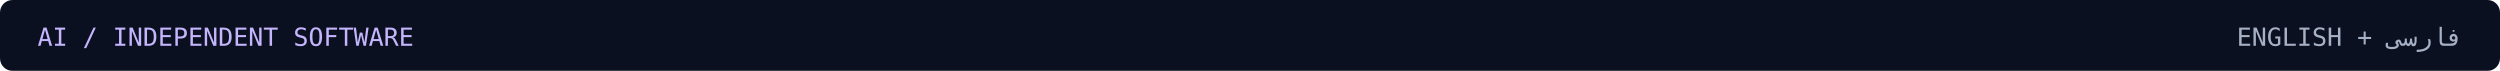
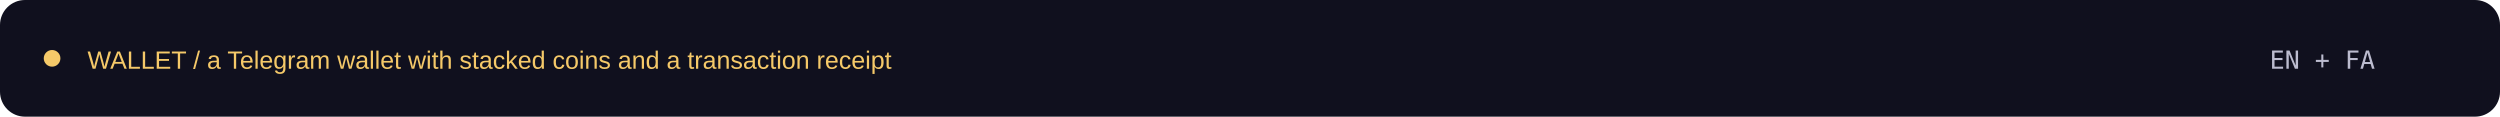
- <svg xmlns="http://www.w3.org/2000/svg" width="1200" height="34" viewBox="0 0 1200 34" role="img" aria-label="ai project">
-   <rect width="1200" height="34" rx="6" fill="#0b1020" />
-   <text x="18" y="22" fill="#c4b5fd" font-family="monospace" font-size="12">AI / INDEPENDENT SOFTWARE</text>
-   <text x="1182" y="22" text-anchor="end" fill="#a7b1c5" font-family="monospace" font-size="12">ENGLISH + فارسی</text>
+ <svg xmlns="http://www.w3.org/2000/svg" width="1200" height="56" viewBox="0 0 1200 56" role="img" aria-label="a Telegram wallet with stacked coins and a transaction receipt">
+   <rect width="1200" height="56" rx="12" fill="#10101e" />
+   <circle cx="25" cy="28" r="4" fill="#f5c969" />
+   <text x="42" y="33" fill="#f5c969" font-size="12" font-family="Segoe UI,Arial">WALLET / a Telegram wallet with stacked coins and a transaction receipt</text>
+   <text x="1140" y="33" text-anchor="end" fill="#bcbccf" font-size="12" font-family="monospace">EN + FA</text>
</svg>
